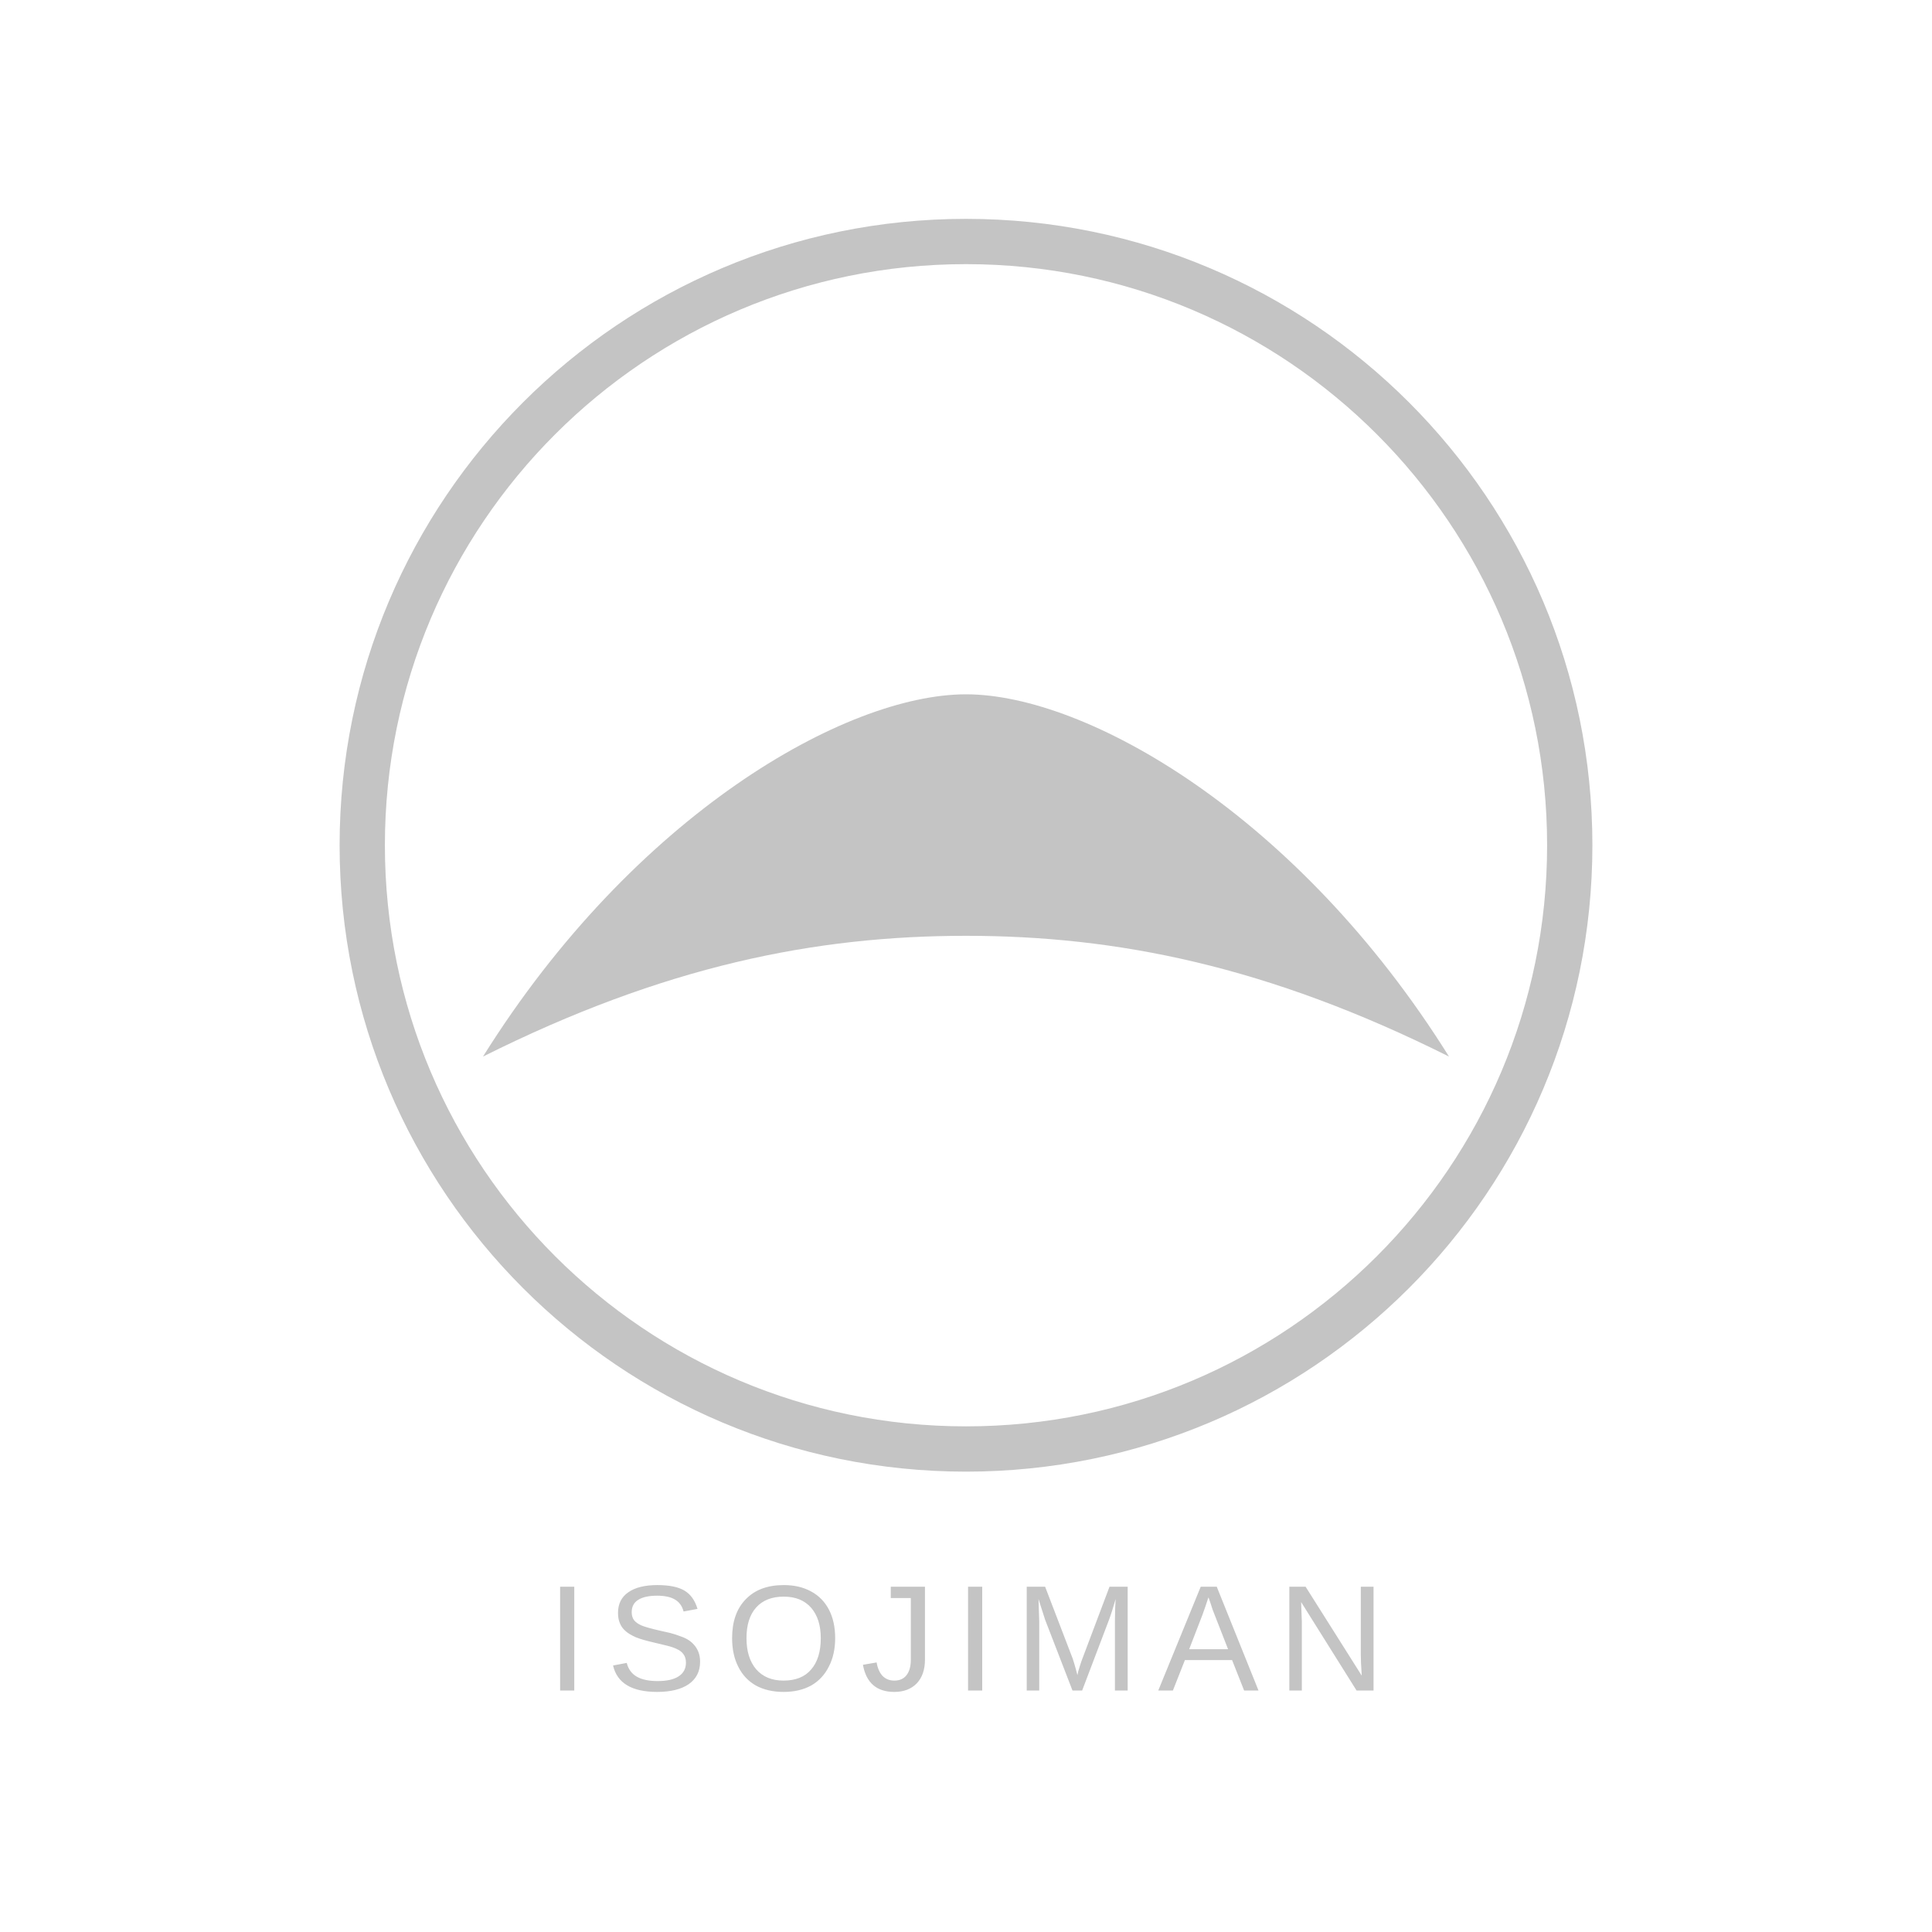
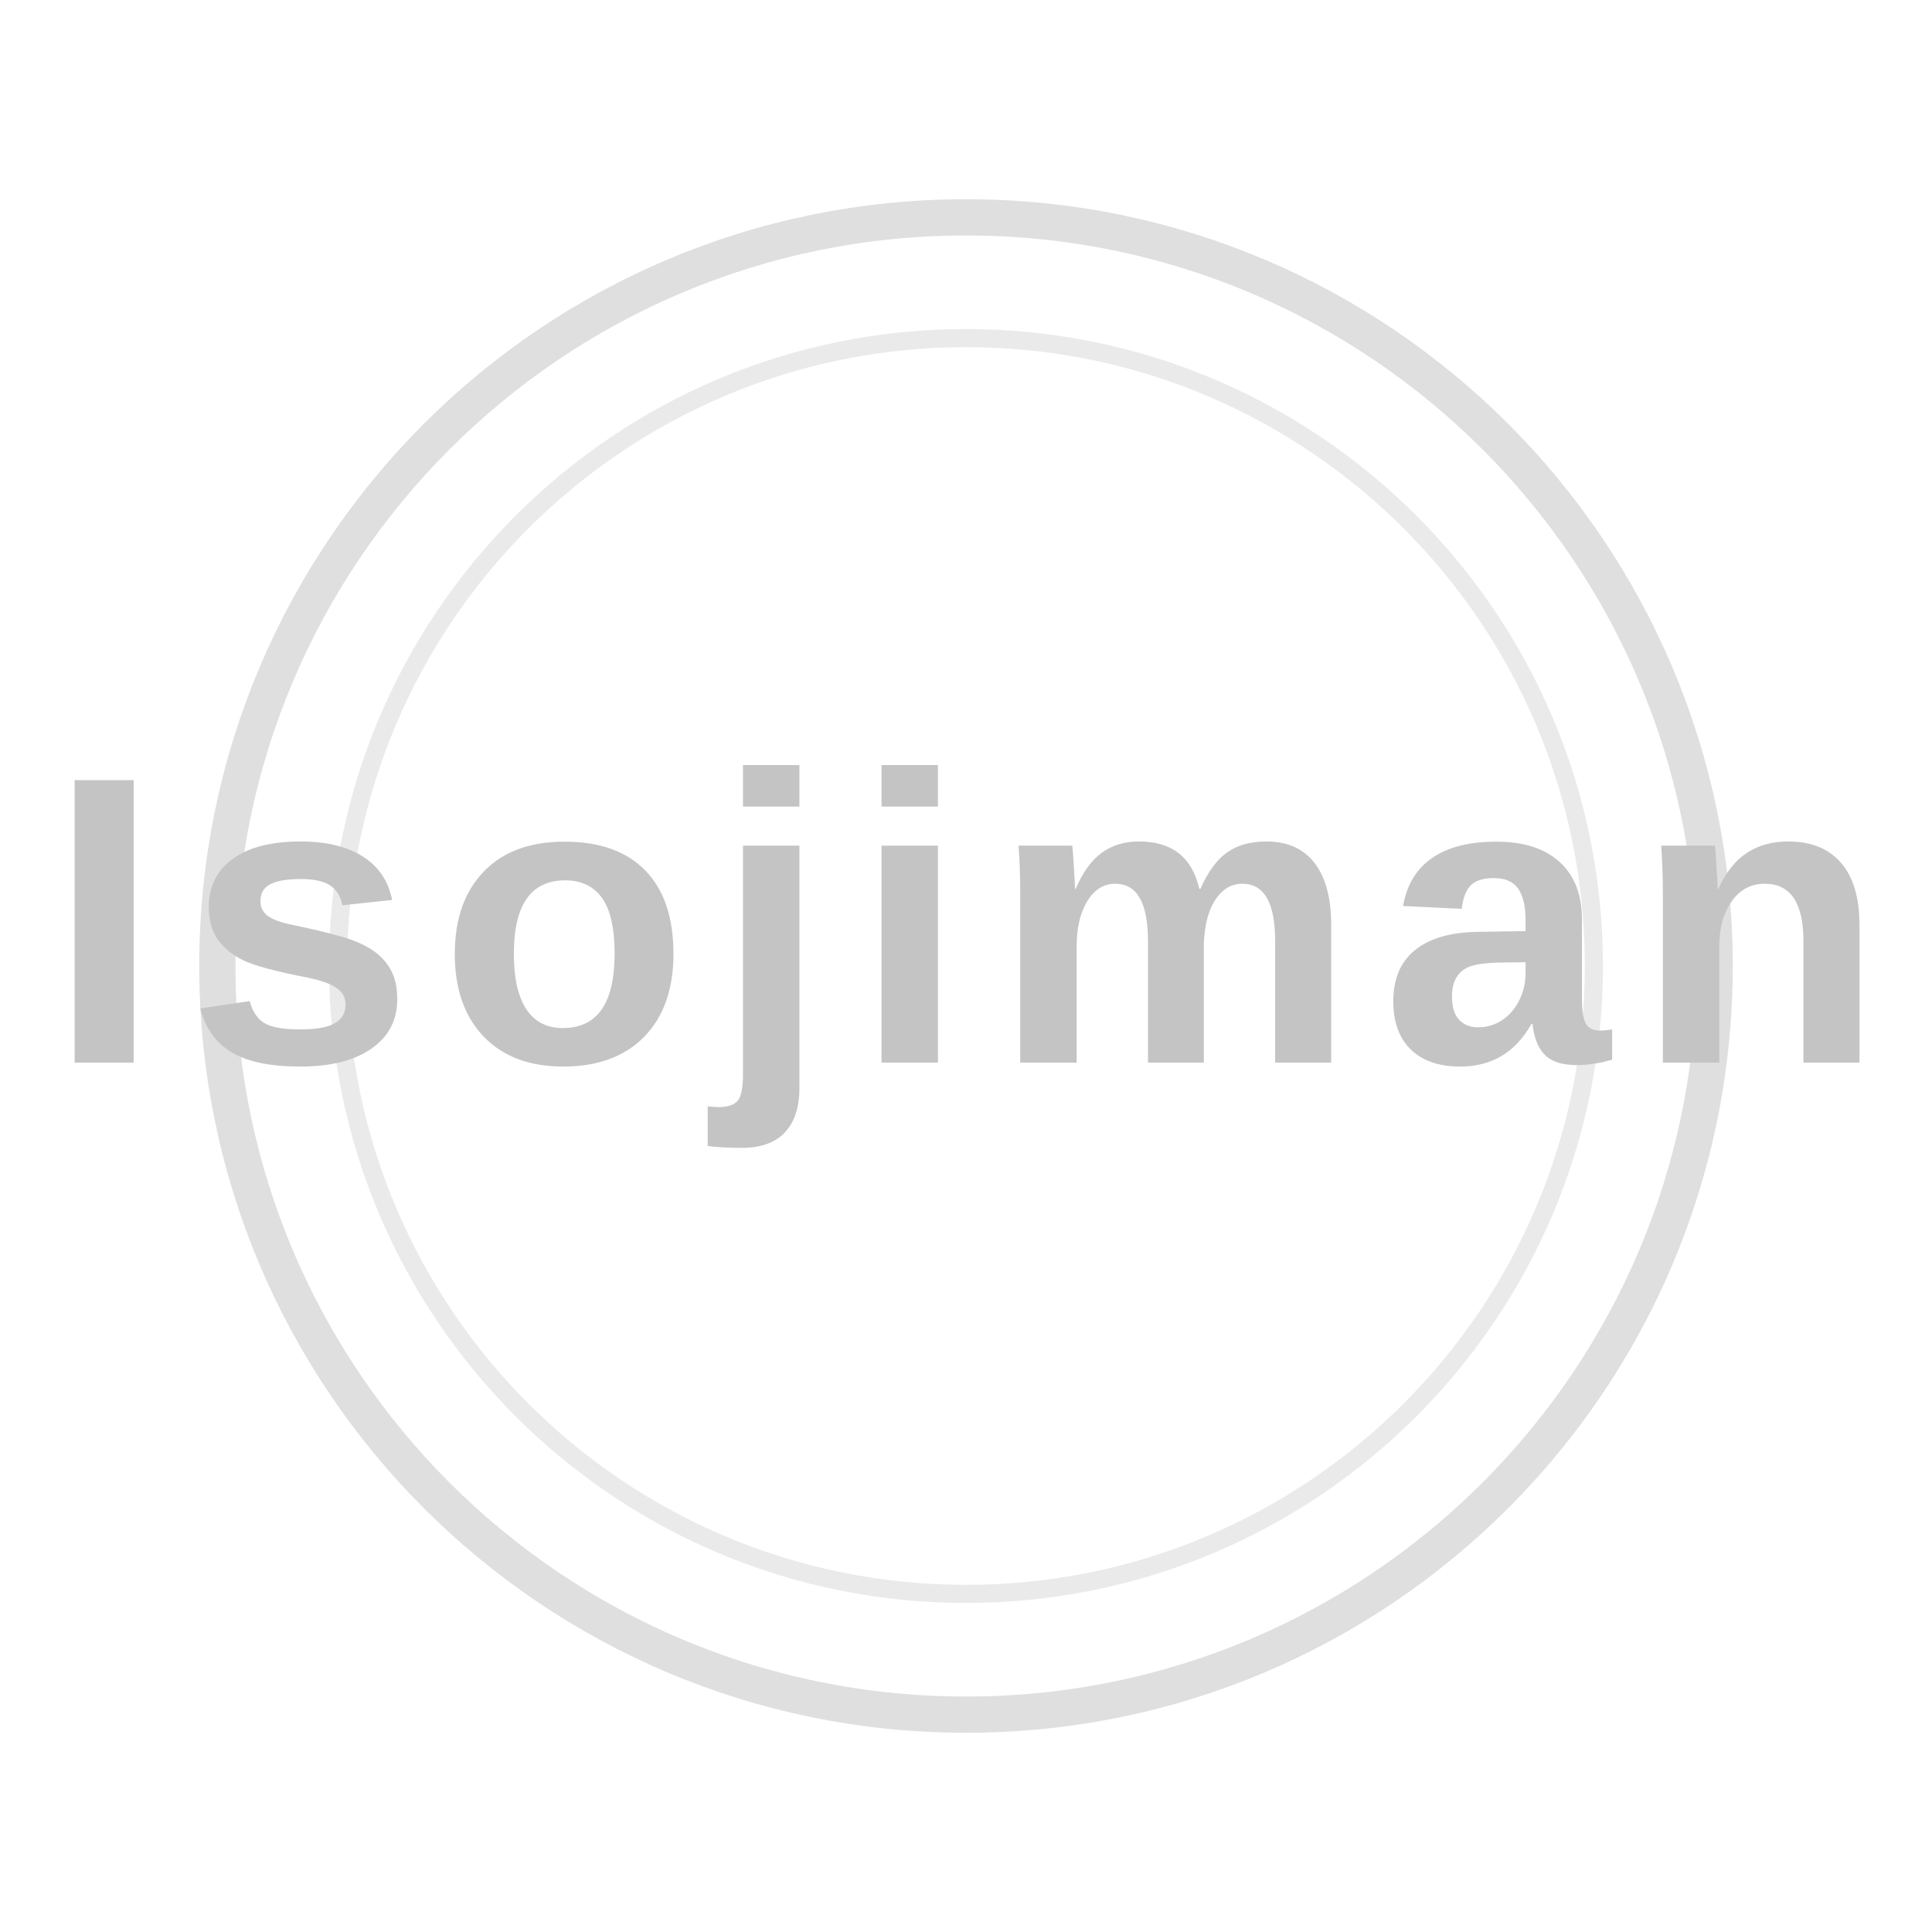
- <svg xmlns="http://www.w3.org/2000/svg" viewBox="0 0 128 128" role="img">
-   <circle cx="64" cy="56" r="40" fill="none" stroke="#C4C4C4" stroke-width="3" />
-   <path fill="#C4C4C4" d="M32 70c10-16 24-24 32-24s22 8 32 24c-12-6-22-8-32-8s-20 2-32 8z" />
-   <text x="64" y="112" text-anchor="middle" font-family="Arial, sans-serif" font-size="10" fill="#C4C4C4" letter-spacing="0.12em">ISOJIMAN</text>
+ <svg xmlns="http://www.w3.org/2000/svg" viewBox="0 0 160 160" role="img" aria-label="Isojiman">
+   <circle cx="80" cy="80" r="62" fill="none" stroke="#C4C4C4" stroke-width="3" opacity="0.55" />
+   <circle cx="80" cy="80" r="52" fill="none" stroke="#C4C4C4" stroke-width="1.5" opacity="0.35" />
+   <text x="80" y="88" text-anchor="middle" font-family="Arial Black, Helvetica Neue, Arial, sans-serif" font-size="34" font-weight="800" letter-spacing="0.06em" fill="#C4C4C4">Isojiman</text>
</svg>
